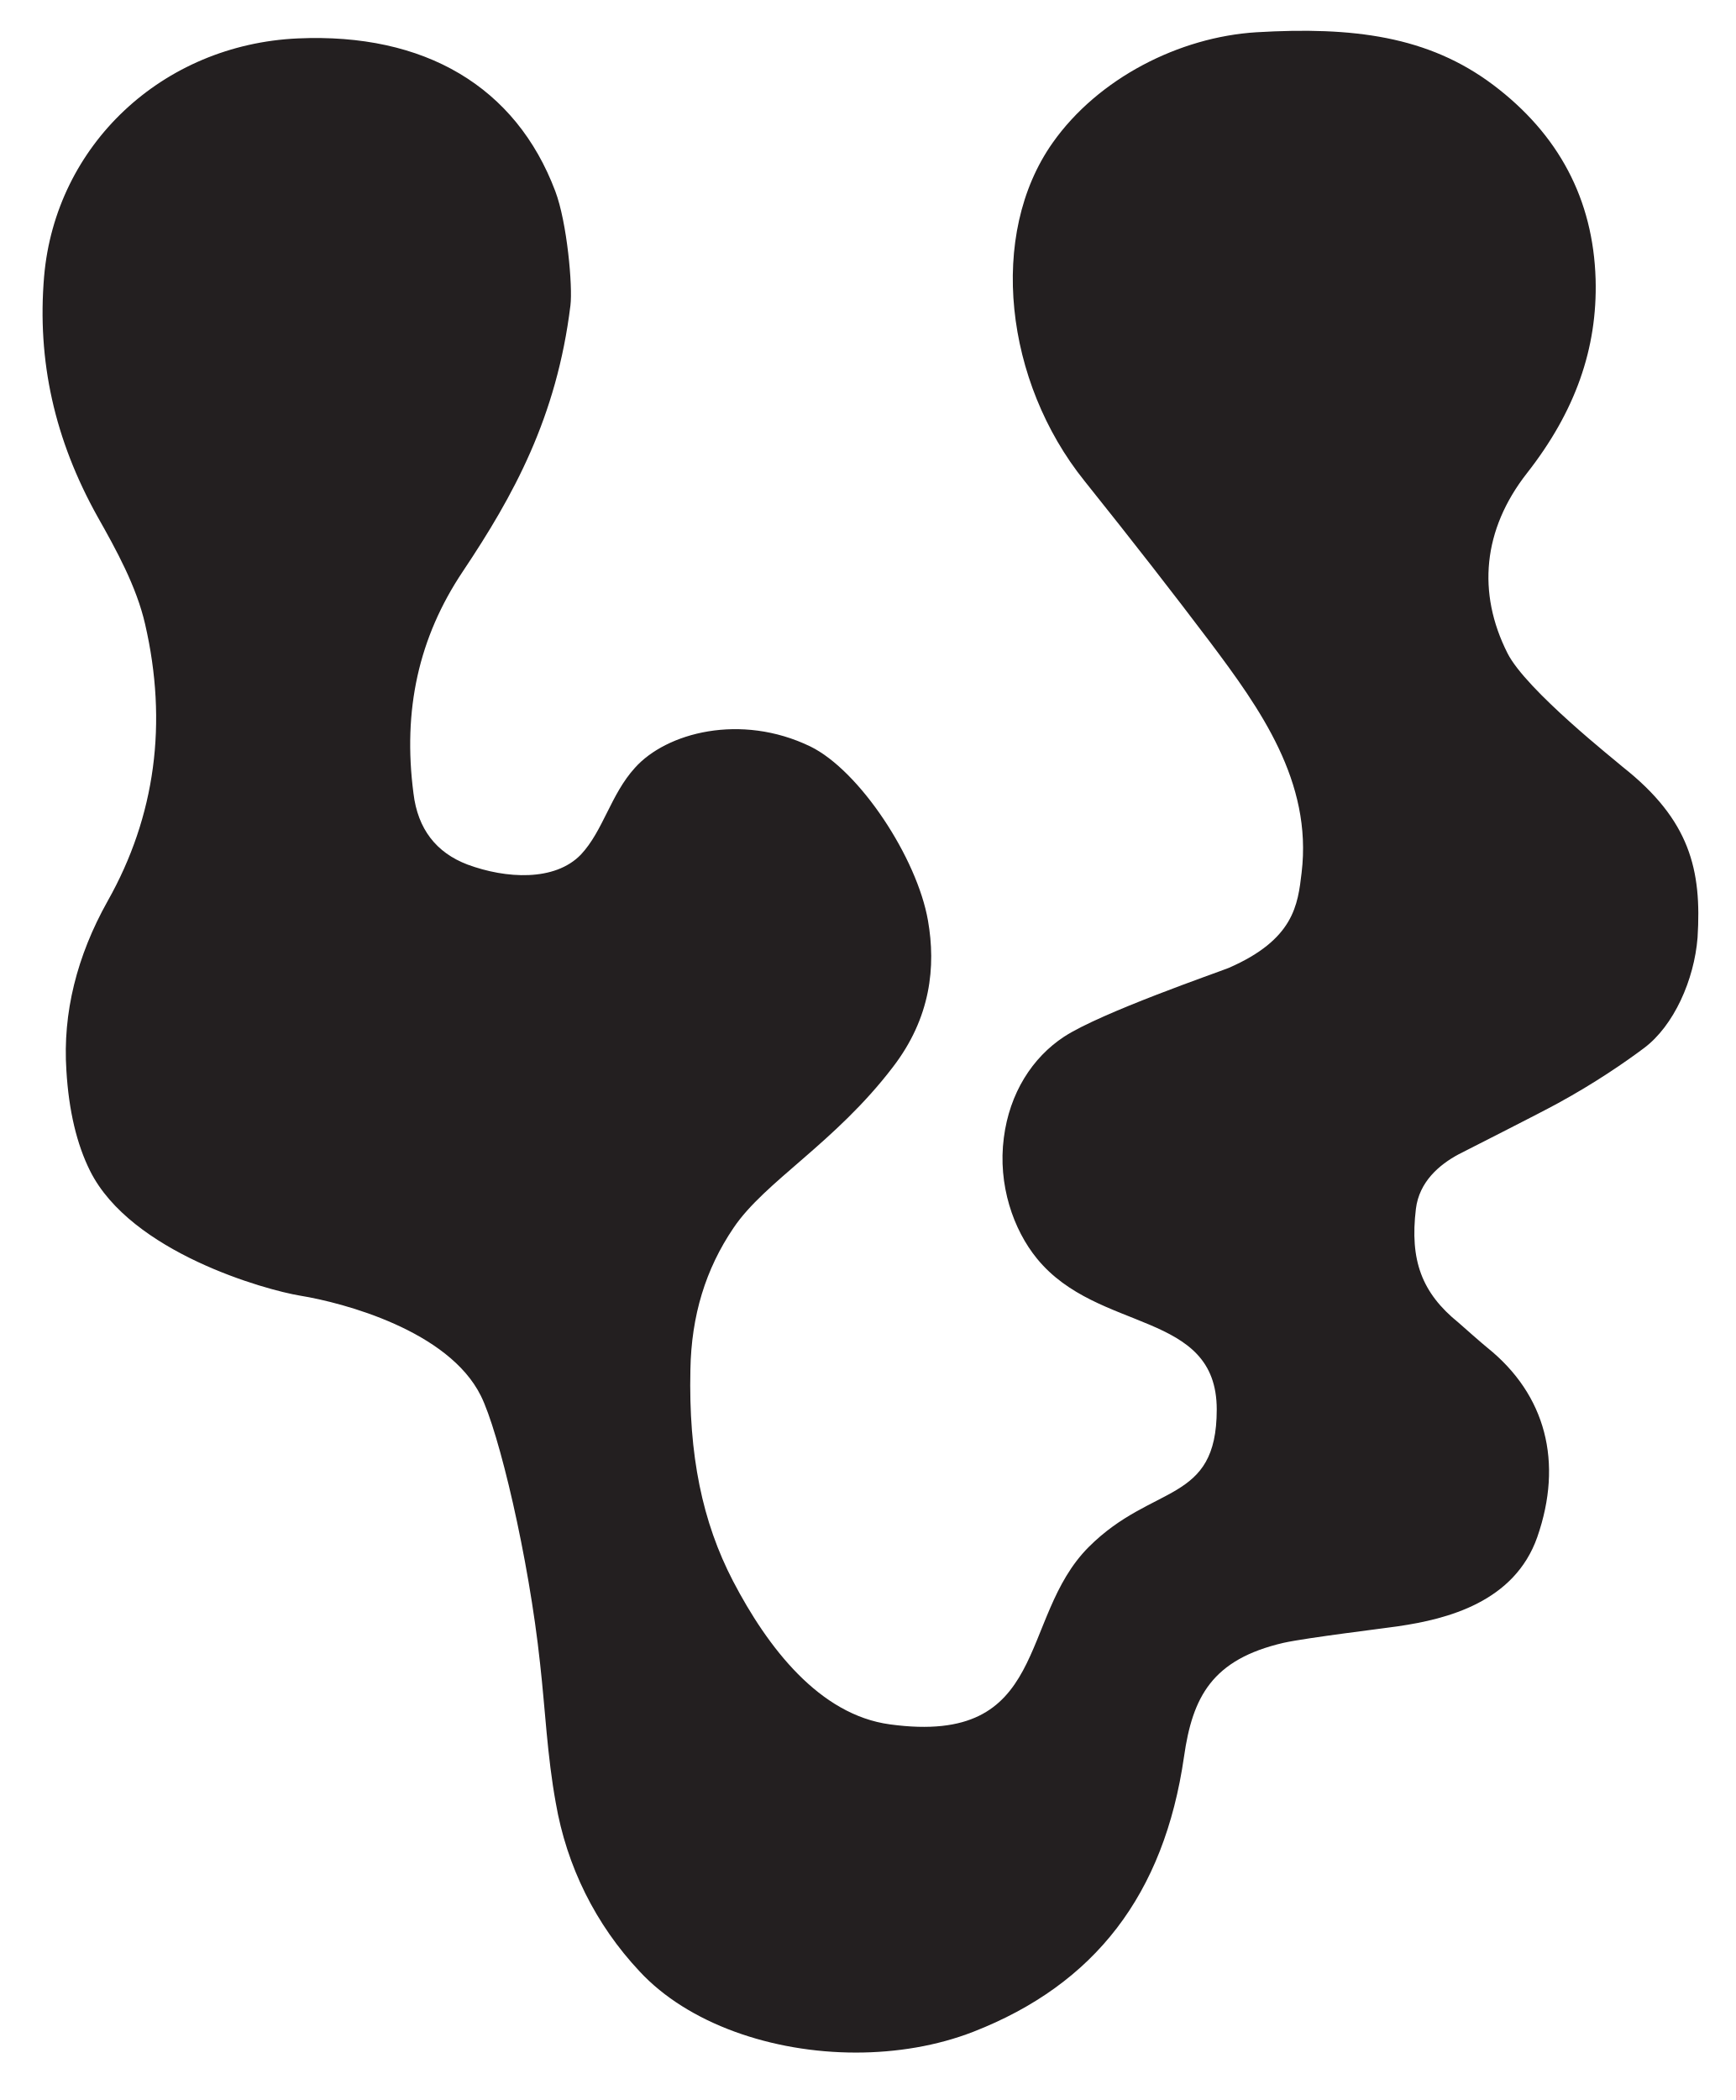
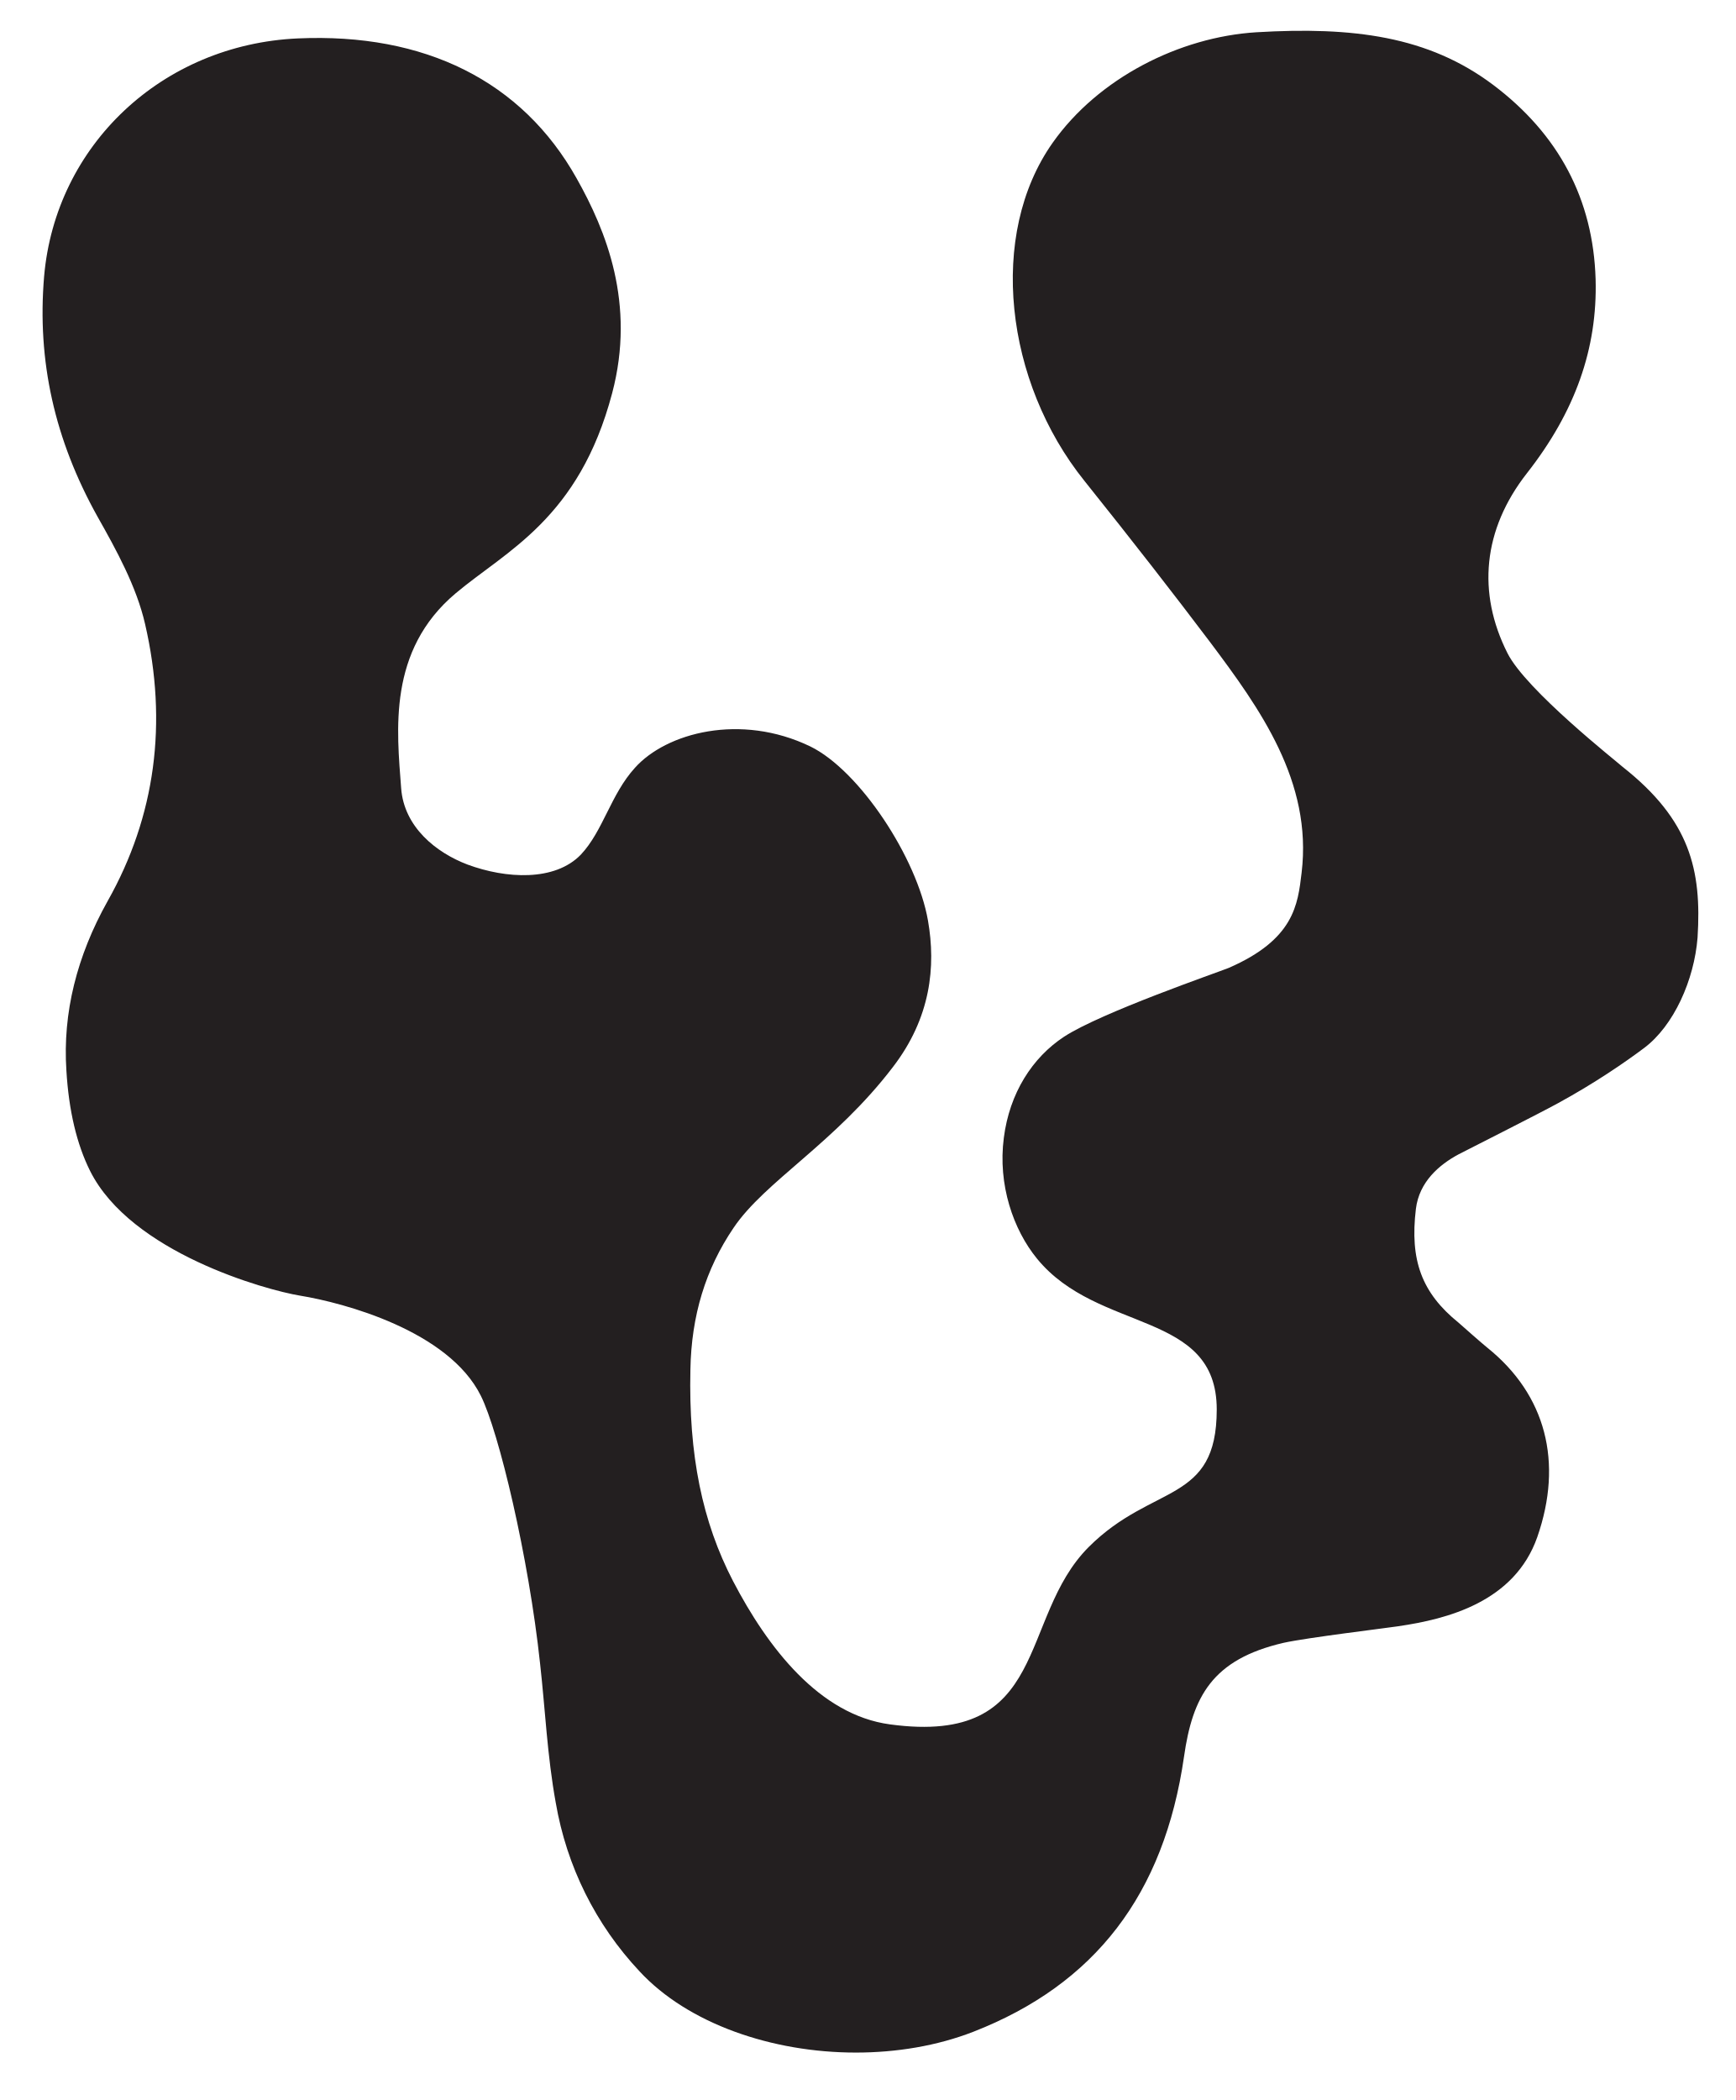
<svg xmlns="http://www.w3.org/2000/svg" version="1.1" id="Layer_1" x="0px" y="0px" viewBox="0 0 366.1 442.8" style="enable-background:new 0 0 366.1 442.8;" xml:space="preserve">
  <style type="text/css">
	.st0{fill:#231F20;}
</style>
-   <path class="st0" d="M342.2,161.7c-1.2-1.1-20.4-16.2-24.3-24c-6.4-12.7-5.2-26,4.1-37.9c10.2-13,14.9-26.3,14.5-40.9  c-0.5-16.9-7.8-30.6-21.6-41C301.2,7.6,285.3,5.6,265,6.8c-16.3,1-33.4,9.7-43,23.3c-13.7,19.4-10.1,50.4,6.7,71.3  c10.4,13,18.8,23.8,26.5,34c10.5,14,21.6,29.4,19.3,48.6c-0.8,6.8-1.6,14.1-15.4,20.1c-2.2,0.9-26.9,9.4-34.7,14.5  c-6.7,4.4-11.5,11.9-12.7,21.3c-1.3,9.9,2,19.4,7,25.5c12.9,15.8,37.9,10.8,37.9,31.8c0,20-13.5,15.5-27,29c-15,15-8,42-41.9,37.4  c-14.9-2-25.8-16.2-33.1-30.2c-6.5-12.5-9.4-26.6-9-44.6c0.2-11.4,3.2-21.2,9.1-29.9c6.6-9.8,21.4-17.9,33.6-33.9  c8-10.4,9.1-21.2,7.4-30.9c-2.3-13.2-14.4-31.6-24.8-36.7c-14.7-7.1-30.4-2.9-37,4.5c-5.1,5.6-6.7,13.3-11.4,18.3  c-5.5,5.7-15.8,5.1-23.9,2.1c-6.6-2.5-10.5-7.5-11.4-15c-2.3-17.6,1.1-32.9,10.4-46.8c10.7-16,19.8-32.5,22.7-56.1  c0.5-4-0.7-17.5-3.2-24.1c-8.3-22-27.5-33.4-54.3-32.2C34.2,9.4,11.7,30.6,9.3,58.3C7.8,76.1,11.5,92.7,20.6,109  c3.9,6.9,8.2,14.7,10,22.6c4.8,20.8,2.2,40.5-7.9,58.4c-6.5,11.6-9.5,23.6-8.7,35.7c0.5,8.5,2.2,15.6,5,21.2  c8.6,17.2,37,25.1,44.3,26.3c9.2,1.5,31.3,7.4,38.1,21.1c3.8,7.6,10.1,34,12.5,56.5c1.1,9.8,1.5,19.4,3.3,29.3  c2.3,13.4,8.4,25.7,17.7,35.6c10.2,11,27.9,17.1,45.6,17.1c8.5,0,17.1-1.4,24.8-4.4c25.6-10,40.2-28.9,44.4-58  c1.8-12.6,5.9-20.5,21-24c5-1.1,21.6-3.1,24.2-3.5c10.3-1.5,24.5-5.1,29.3-18.8c5.5-15.8,1.8-30-10.5-39.9c-1-0.8-5.1-4.4-6.1-5.3  c-7.8-6.3-10.3-13.2-9-24c0.7-5.7,4.9-9.3,9-11.5c3.3-1.7,16.8-8.5,21-10.8c7.7-4.2,14.1-8.6,18.1-11.6c6.3-4.7,10.6-14.4,11.3-23.3  C358.9,183.4,356.4,172.9,342.2,161.7" />
+   <path class="st0" d="M342.2,161.7c-1.2-1.1-20.4-16.2-24.3-24c-6.4-12.7-5.2-26,4.1-37.9c10.2-13,14.9-26.3,14.5-40.9  c-0.5-16.9-7.8-30.6-21.6-41C301.2,7.6,285.3,5.6,265,6.8c-16.3,1-33.4,9.7-43,23.3c-13.7,19.4-10.1,50.4,6.7,71.3  c10.4,13,18.8,23.8,26.5,34c10.5,14,21.6,29.4,19.3,48.6c-0.8,6.8-1.6,14.1-15.4,20.1c-2.2,0.9-26.9,9.4-34.7,14.5  c-6.7,4.4-11.5,11.9-12.7,21.3c-1.3,9.9,2,19.4,7,25.5c12.9,15.8,37.9,10.8,37.9,31.8c0,20-13.5,15.5-27,29c-15,15-8,42-41.9,37.4  c-14.9-2-25.8-16.2-33.1-30.2c-6.5-12.5-9.4-26.6-9-44.6c0.2-11.4,3.2-21.2,9.1-29.9c6.6-9.8,21.4-17.9,33.6-33.9  c8-10.4,9.1-21.2,7.4-30.9c-2.3-13.2-14.4-31.6-24.8-36.7c-14.7-7.1-30.4-2.9-37,4.5c-5.1,5.6-6.7,13.3-11.4,18.3  c-5.5,5.7-15.8,5.1-23.9,2.1c-6.6-2.5-13.4-7.9-14-16.1c-0.9-12.1-2.9-29,11.5-41.1c10.7-9,26-15.7,33-42.2  c5-18.9-1.3-34.3-7.5-45.3c-11.5-20.5-32-30.7-58.8-29.5C34.2,9.4,11.7,30.6,9.3,58.3C7.8,76.1,11.5,92.7,20.6,109  c3.9,6.9,8.2,14.7,10,22.6c4.8,20.8,2.2,40.5-7.9,58.4c-6.5,11.6-9.5,23.6-8.7,35.7c0.5,8.5,2.2,15.6,5,21.2  c8.6,17.2,37,25.1,44.3,26.3c9.2,1.5,31.3,7.4,38.1,21.1c3.8,7.6,10.1,34,12.5,56.5c1.1,9.8,1.5,19.4,3.3,29.3  c2.3,13.4,8.4,25.7,17.7,35.6c10.2,11,27.9,17.1,45.6,17.1c8.5,0,17.1-1.4,24.8-4.4c25.6-10,40.2-28.9,44.4-58  c1.8-12.6,5.9-20.5,21-24c5-1.1,21.6-3.1,24.2-3.5c10.3-1.5,24.5-5.1,29.3-18.8c5.5-15.8,1.8-30-10.5-39.9c-1-0.8-5.1-4.4-6.1-5.3  c-7.8-6.3-10.3-13.2-9-24c0.7-5.7,4.9-9.3,9-11.5c3.3-1.7,16.8-8.5,21-10.8c7.7-4.2,14.1-8.6,18.1-11.6c6.3-4.7,10.6-14.4,11.3-23.3  C358.9,183.4,356.4,172.9,342.2,161.7" />
</svg>
